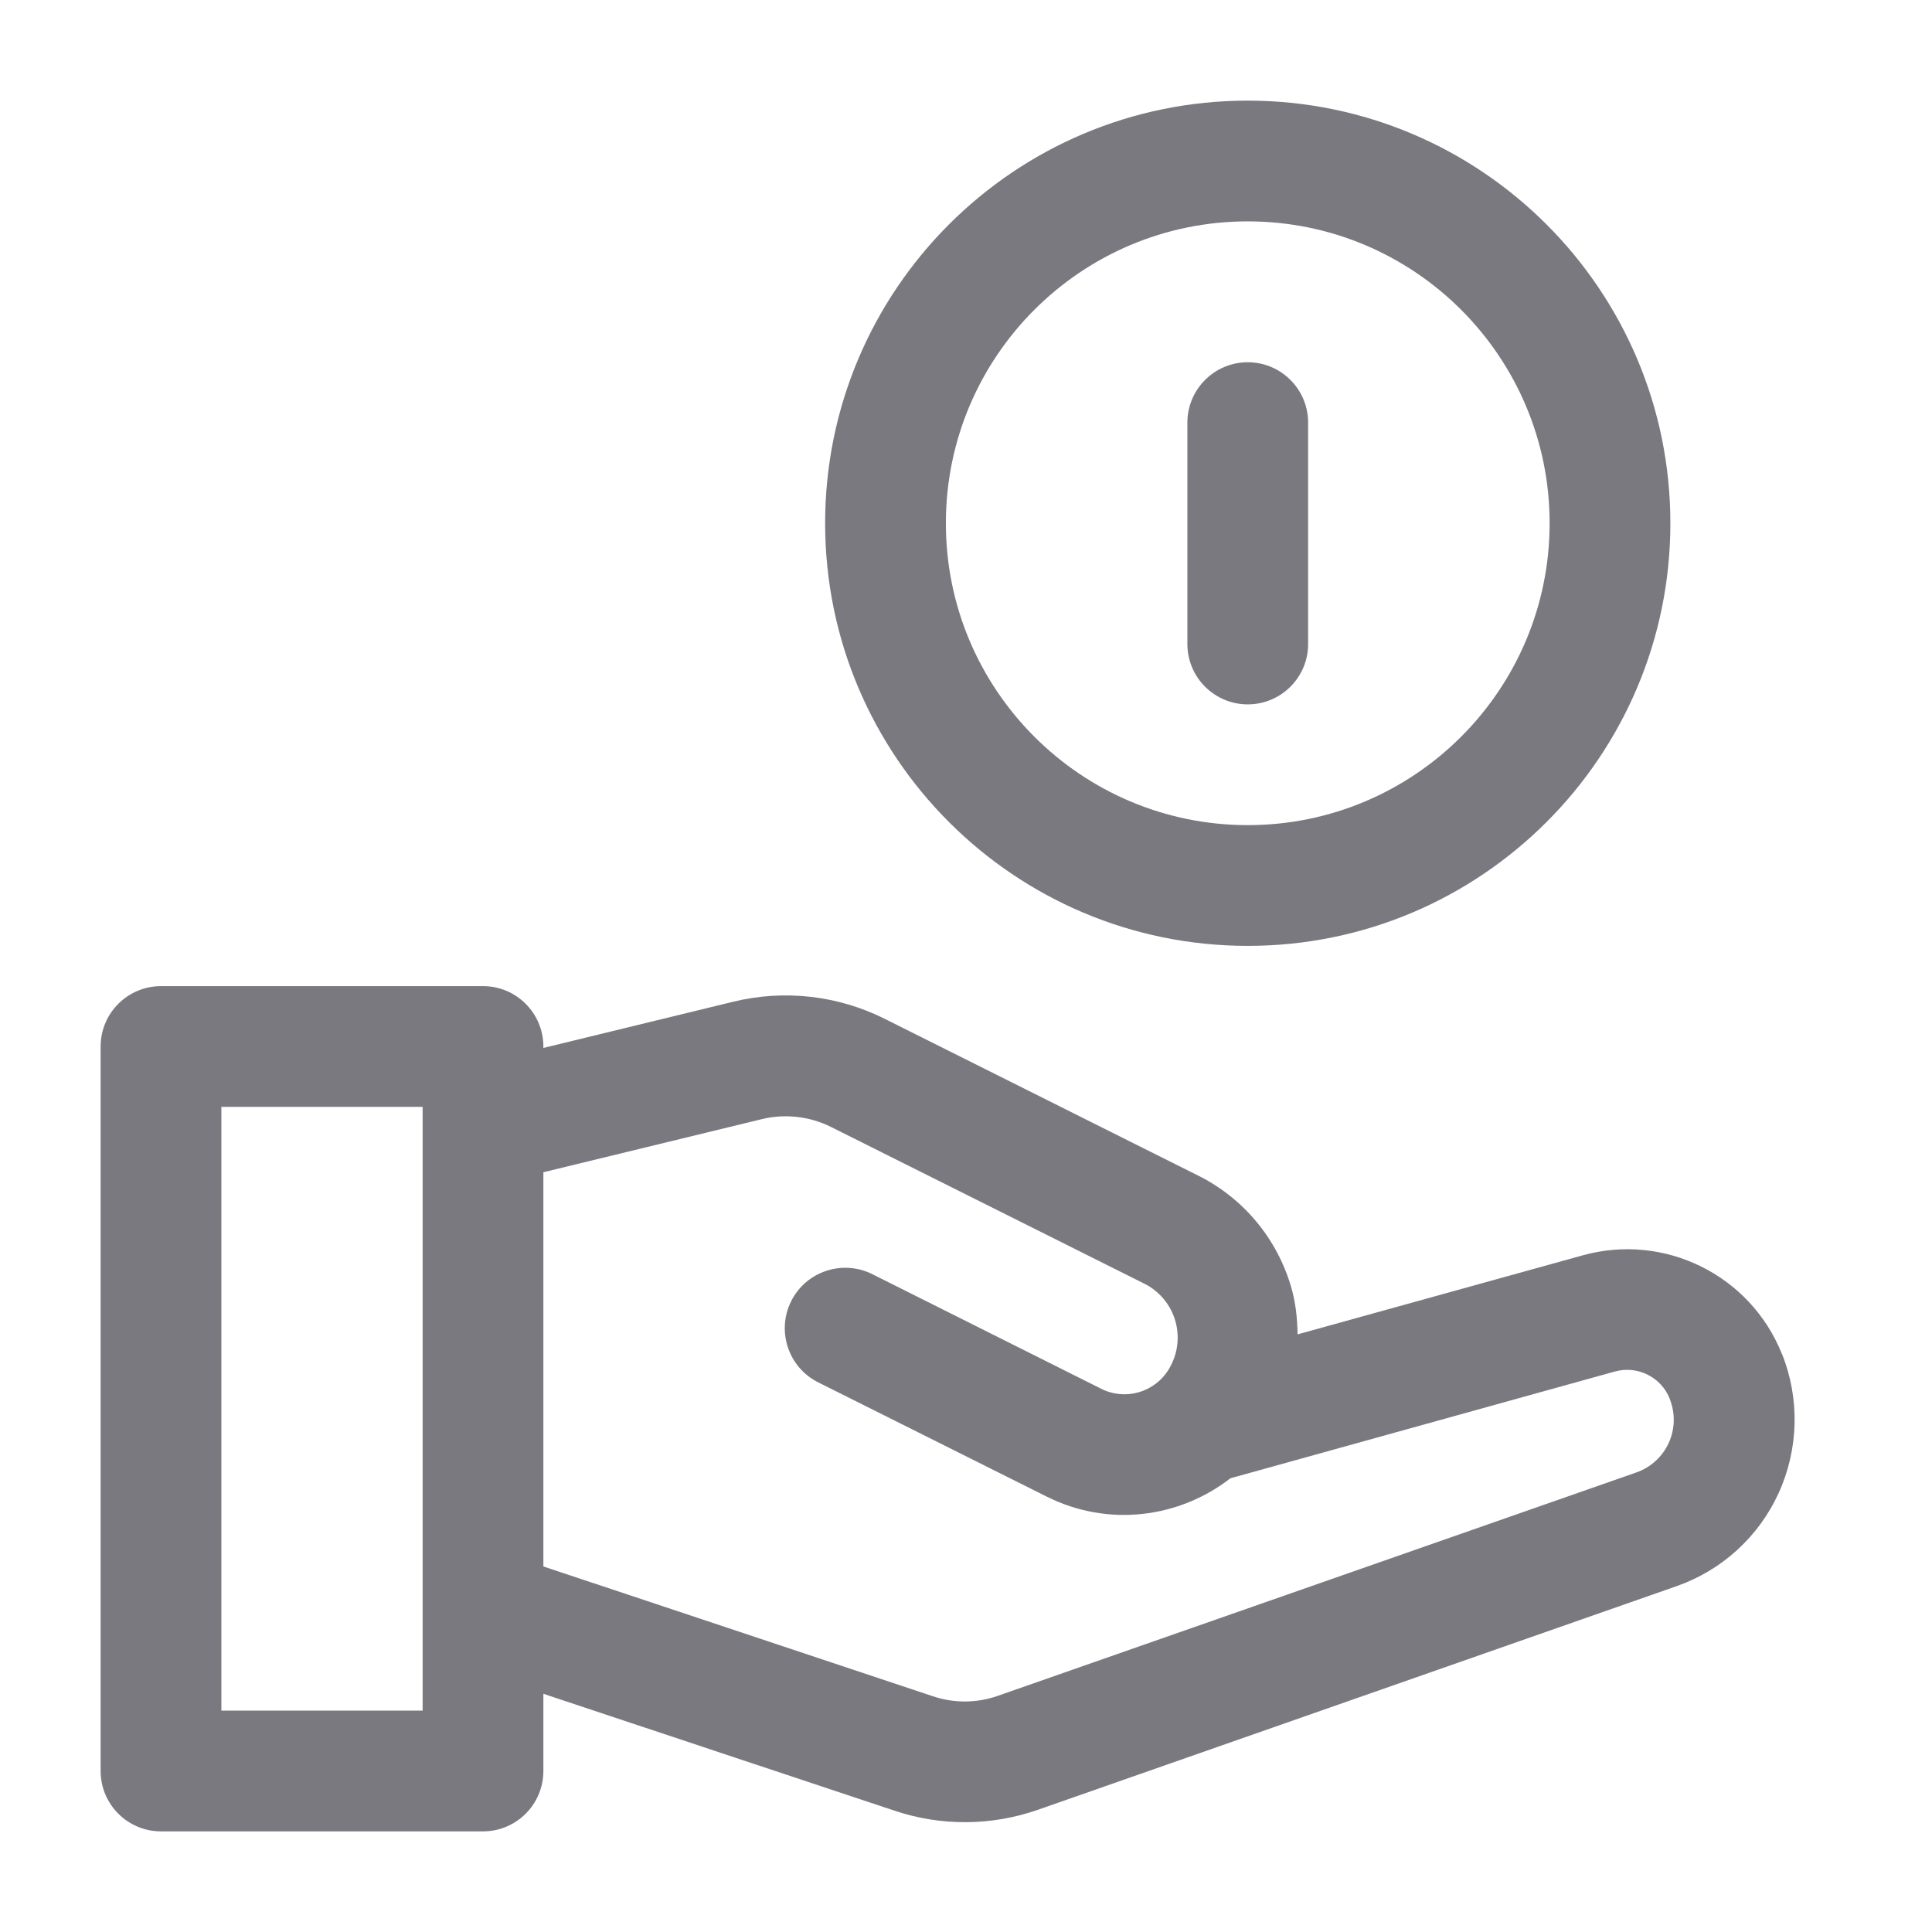
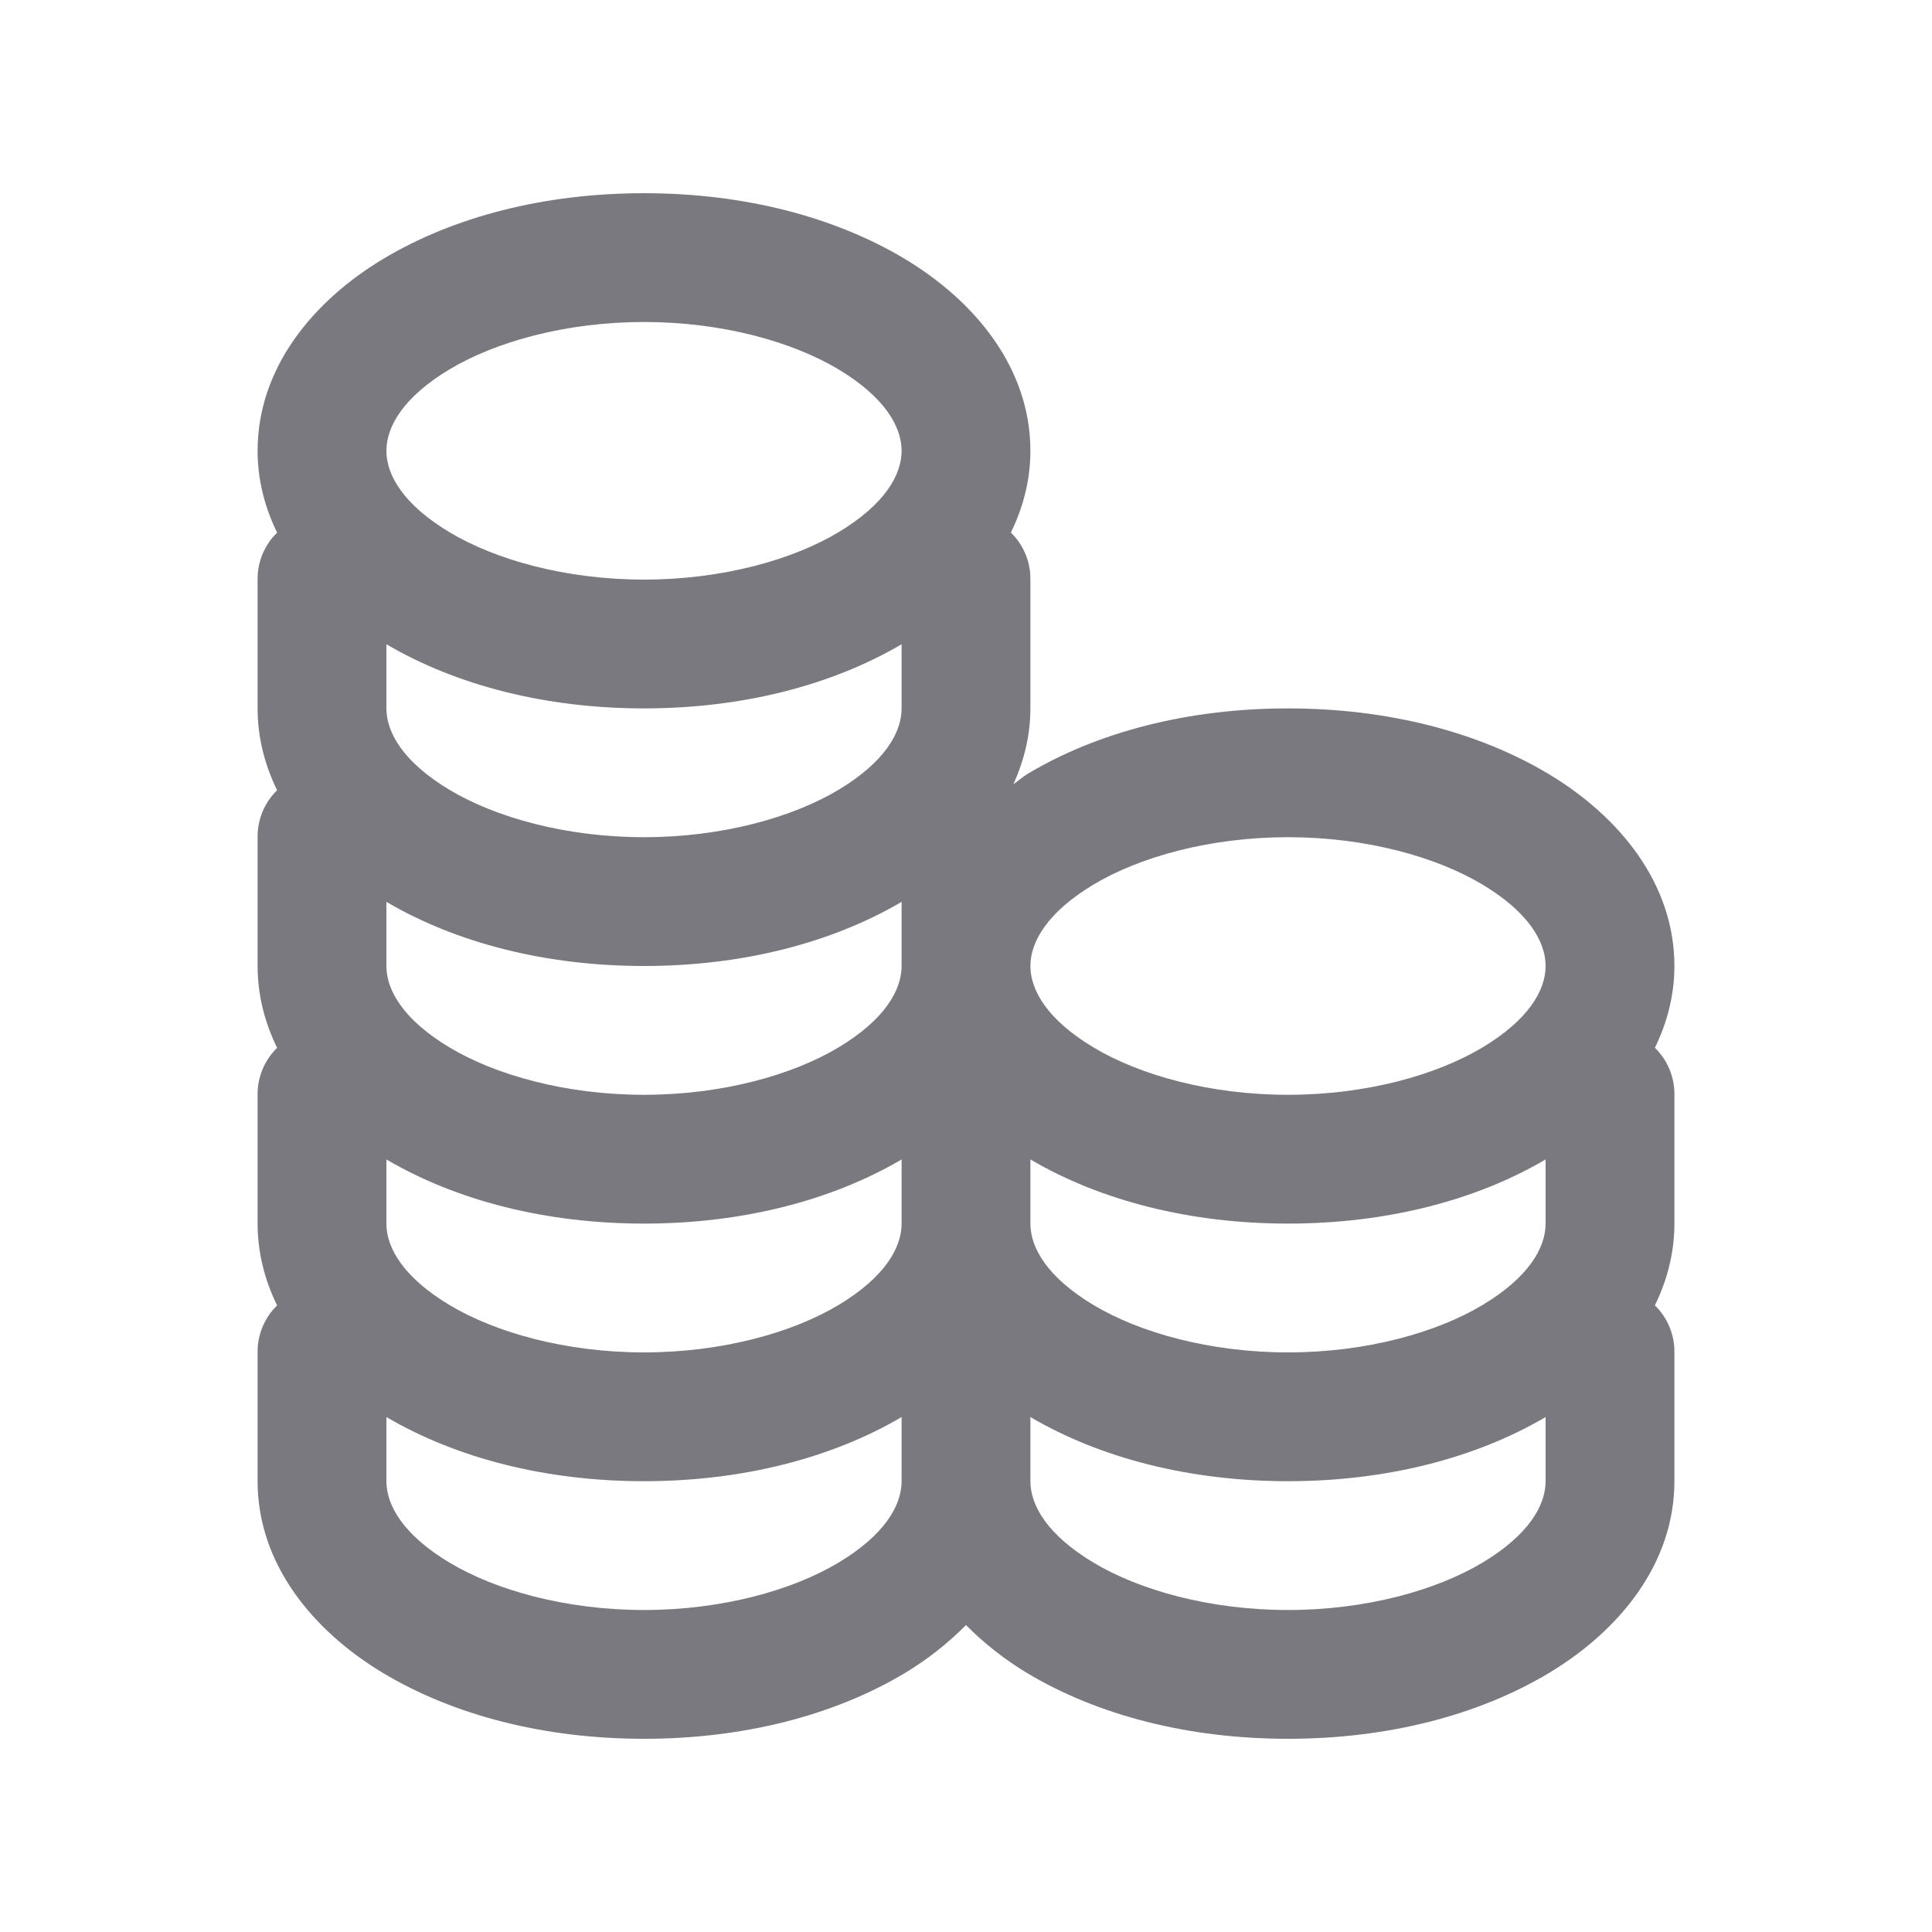
- <svg xmlns="http://www.w3.org/2000/svg" fill="#7a7980ff" viewBox="0 0 24 24" width="48px" height="48px">
-   <path d="M 15.5 1.25 C 12.602 1.25 10.25 3.602 10.25 6.5 C 10.25 9.398 12.602 11.75 15.5 11.75 C 18.398 11.75 20.75 9.398 20.75 6.5 C 20.75 3.602 18.398 1.25 15.5 1.25 z M 15.5 2.75 C 17.57 2.75 19.25 4.43 19.25 6.5 C 19.25 8.57 17.57 10.25 15.5 10.25 C 13.43 10.25 11.75 8.57 11.75 6.5 C 11.75 4.43 13.43 2.75 15.5 2.75 z M 15.5 4.5 C 15.086 4.5 14.75 4.836 14.75 5.25 L 14.75 8 C 14.75 8.414 15.086 8.75 15.5 8.75 C 15.914 8.75 16.25 8.414 16.25 8 L 16.25 5.25 C 16.25 4.836 15.914 4.5 15.5 4.5 z M 2 12.25 C 1.586 12.25 1.25 12.586 1.25 13 L 1.25 22 C 1.25 22.414 1.586 22.75 2 22.75 L 6 22.75 C 6.414 22.75 6.75 22.414 6.75 22 L 6.75 21.041 L 11.115 22.494 C 11.692 22.687 12.318 22.683 12.893 22.482 C 14.483 21.926 18.623 20.476 20.824 19.705 C 21.389 19.508 21.848 19.09 22.096 18.545 C 22.344 18 22.359 17.375 22.137 16.82 L 22.135 16.818 C 21.743 15.839 20.678 15.312 19.662 15.594 C 18.387 15.948 17.074 16.312 16.119 16.576 C 16.116 16.379 16.096 16.182 16.039 15.988 C 15.864 15.386 15.446 14.884 14.885 14.604 L 10.99 12.656 C 10.409 12.365 9.743 12.29 9.111 12.443 C 8.286 12.644 7.438 12.85 6.75 13.018 L 6.75 13 C 6.75 12.586 6.414 12.25 6 12.25 L 2 12.25 z M 2.75 13.75 L 5.25 13.75 L 5.25 21.25 L 2.75 21.25 L 2.75 13.75 z M 9.9 13.875 C 10.045 13.891 10.188 13.932 10.32 13.998 L 14.213 15.945 C 14.401 16.038 14.542 16.207 14.6 16.408 C 14.659 16.609 14.629 16.826 14.521 17.006 C 14.347 17.296 13.982 17.403 13.68 17.252 L 10.836 15.828 C 10.466 15.643 10.013 15.793 9.828 16.164 C 9.643 16.534 9.793 16.987 10.164 17.172 C 10.164 17.172 11.827 18.003 13.008 18.594 C 13.768 18.973 14.65 18.858 15.285 18.363 C 15.286 18.363 15.287 18.364 15.287 18.363 L 20.062 17.037 C 20.341 16.96 20.635 17.106 20.742 17.375 L 20.742 17.379 C 20.813 17.555 20.808 17.751 20.73 17.924 C 20.651 18.096 20.507 18.228 20.328 18.291 L 12.396 21.066 C 12.135 21.158 11.853 21.16 11.59 21.072 L 6.75 19.459 L 6.75 14.562 C 7.287 14.432 8.516 14.133 9.465 13.902 C 9.609 13.867 9.756 13.859 9.9 13.875 z" />
+ <svg xmlns="http://www.w3.org/2000/svg" fill="#7a7980ff" viewBox="0 0 30 30" width="60px" height="60px">
+   <path d="M 10 3 C 8.457 3 7.046 3.363 5.949 4.021 C 4.852 4.68 4 5.721 4 7 C 4 7.457 4.113 7.882 4.303 8.271 A 1 1 0 0 0 4 9 L 4 11 C 4 11.457 4.113 11.882 4.303 12.271 A 1 1 0 0 0 4 13 L 4 15 C 4 15.457 4.113 15.882 4.303 16.271 A 1 1 0 0 0 4 17 L 4 19 C 4 19.457 4.113 19.882 4.303 20.271 A 1 1 0 0 0 4 21 L 4 23 C 4 24.279 4.852 25.32 5.949 25.979 C 7.047 26.637 8.457 27 10 27 C 11.543 27 12.953 26.637 14.051 25.979 C 14.4 25.769 14.72 25.517 15 25.234 C 15.28 25.517 15.6 25.769 15.949 25.979 C 17.047 26.637 18.457 27 20 27 C 21.543 27 22.953 26.637 24.051 25.979 C 25.148 25.32 26 24.279 26 23 L 26 21 A 1 1 0 0 0 25.697 20.27 C 25.887 19.88 26 19.456 26 19 L 26 17 A 1 1 0 0 0 25.697 16.27 C 25.887 15.88 26 15.456 26 15 C 26 13.721 25.148 12.68 24.051 12.021 C 22.954 11.363 21.543 11 20 11 C 18.457 11 17.046 11.363 15.949 12.021 C 15.873 12.067 15.81 12.128 15.736 12.178 C 15.9 11.813 16 11.421 16 11 L 16 9 A 1 1 0 0 0 15.697 8.27 C 15.887 7.88 16 7.456 16 7 C 16 5.721 15.148 4.68 14.051 4.021 C 12.954 3.363 11.543 3 10 3 z M 10 5 C 11.219 5 12.309 5.309 13.021 5.736 C 13.734 6.164 14 6.622 14 7 C 14 7.378 13.734 7.836 13.021 8.264 C 12.309 8.691 11.219 9 10 9 C 8.781 9 7.691 8.691 6.979 8.264 C 6.266 7.836 6 7.378 6 7 C 6 6.622 6.266 6.164 6.979 5.736 C 7.691 5.309 8.781 5 10 5 z M 6 10.004 C 7.09 10.644 8.479 11 10 11 C 11.521 11 12.91 10.644 14 10.004 L 14 11 C 14 11.378 13.734 11.836 13.021 12.264 C 12.309 12.691 11.218 13 10 13 C 8.782 13 7.691 12.691 6.979 12.264 C 6.266 11.836 6 11.378 6 11 L 6 10.004 z M 20 13 C 21.219 13 22.309 13.309 23.021 13.736 C 23.734 14.164 24 14.622 24 15 C 24 15.378 23.734 15.836 23.021 16.264 C 22.309 16.691 21.219 17 20 17 C 18.781 17 17.691 16.691 16.979 16.264 C 16.266 15.836 16 15.378 16 15 C 16 14.622 16.266 14.164 16.979 13.736 C 17.691 13.309 18.781 13 20 13 z M 6 14.004 C 7.09 14.644 8.48 15 10 15 C 11.52 15 12.91 14.644 14 14.004 L 14 15 C 14 15.378 13.734 15.836 13.021 16.264 C 12.309 16.691 11.218 17 10 17 C 8.782 17 7.691 16.691 6.979 16.264 C 6.266 15.836 6 15.378 6 15 L 6 14.004 z M 6 18.004 C 7.09 18.644 8.48 19 10 19 C 11.52 19 12.91 18.644 14 18.004 L 14 19 C 14 19.378 13.734 19.836 13.021 20.264 C 12.309 20.691 11.218 21 10 21 C 8.782 21 7.691 20.691 6.979 20.264 C 6.266 19.836 6 19.378 6 19 L 6 18.004 z M 16 18.004 C 17.09 18.644 18.479 19 20 19 C 21.521 19 22.91 18.644 24 18.004 L 24 19 C 24 19.378 23.734 19.836 23.021 20.264 C 22.309 20.691 21.218 21 20 21 C 18.782 21 17.691 20.691 16.979 20.264 C 16.266 19.836 16 19.378 16 19 L 16 18.004 z M 6 22.004 C 7.09 22.644 8.48 23 10 23 C 11.52 23 12.91 22.644 14 22.004 L 14 23 C 14 23.378 13.734 23.836 13.021 24.264 C 12.309 24.691 11.218 25 10 25 C 8.782 25 7.691 24.691 6.979 24.264 C 6.266 23.836 6 23.378 6 23 L 6 22.004 z M 16 22.004 C 17.09 22.644 18.48 23 20 23 C 21.52 23 22.91 22.644 24 22.004 L 24 23 C 24 23.378 23.734 23.836 23.021 24.264 C 22.309 24.691 21.218 25 20 25 C 18.782 25 17.691 24.691 16.979 24.264 C 16.266 23.836 16 23.378 16 23 L 16 22.004 z" />
</svg>
